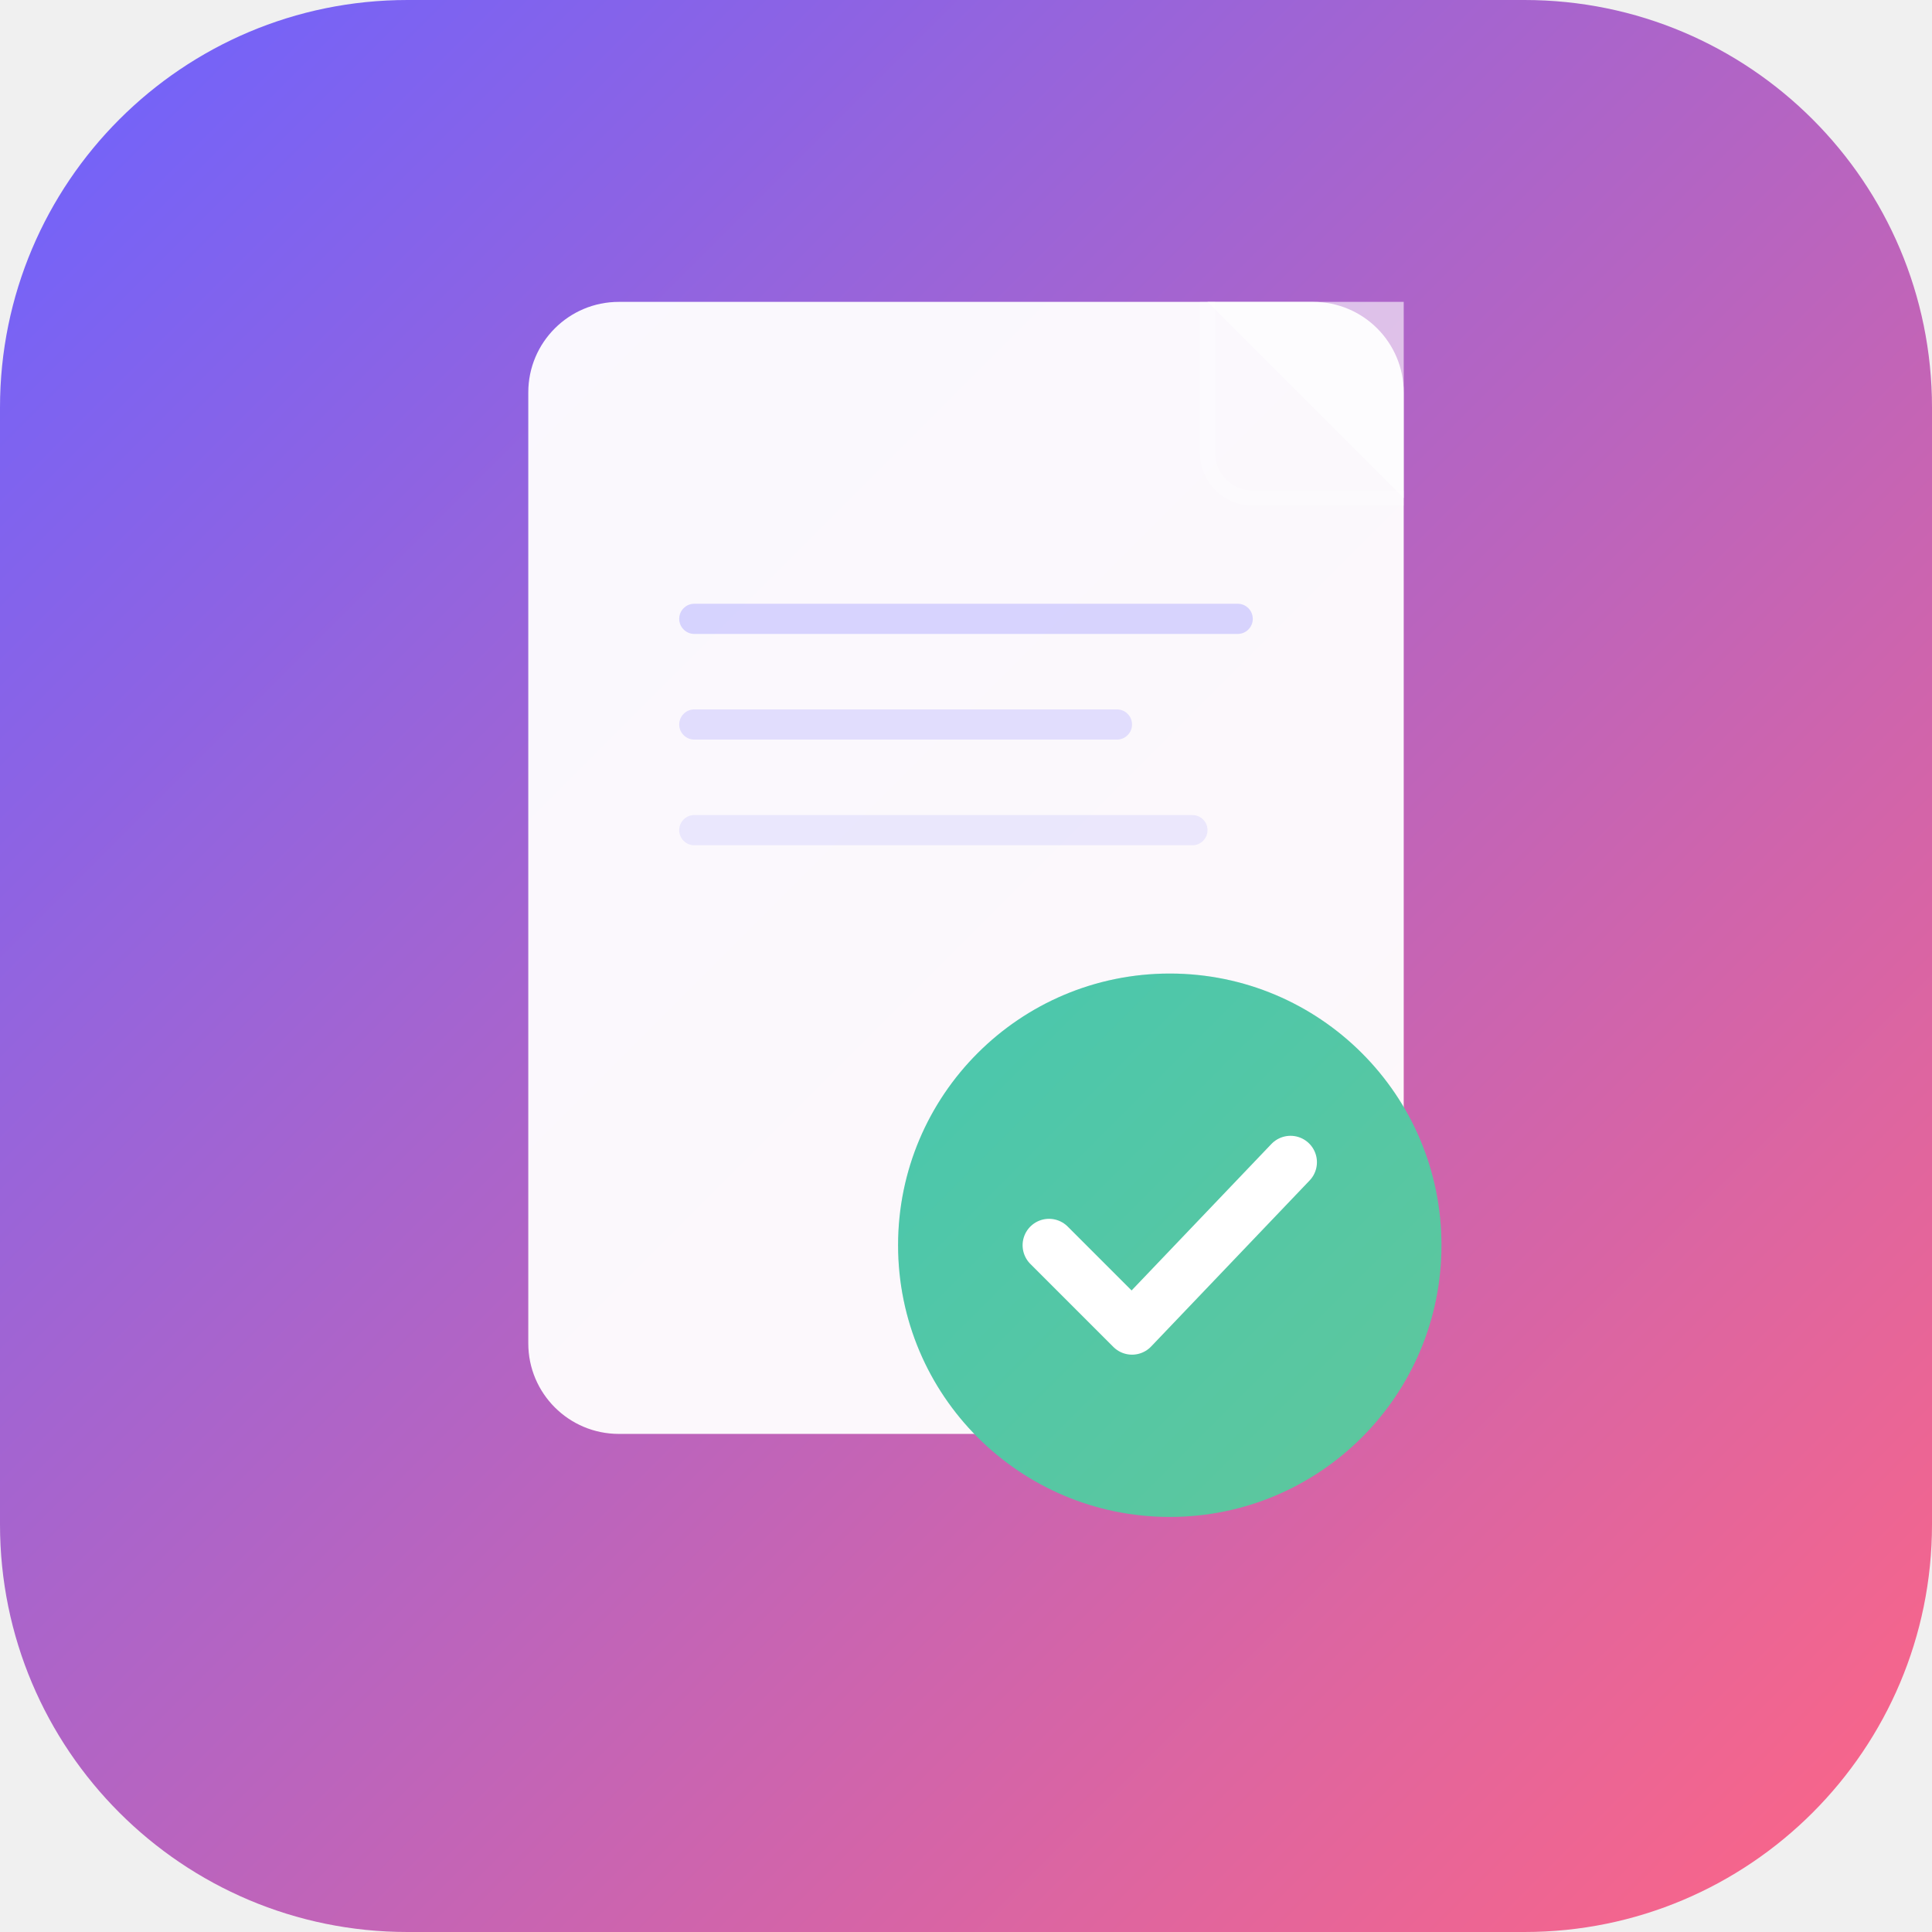
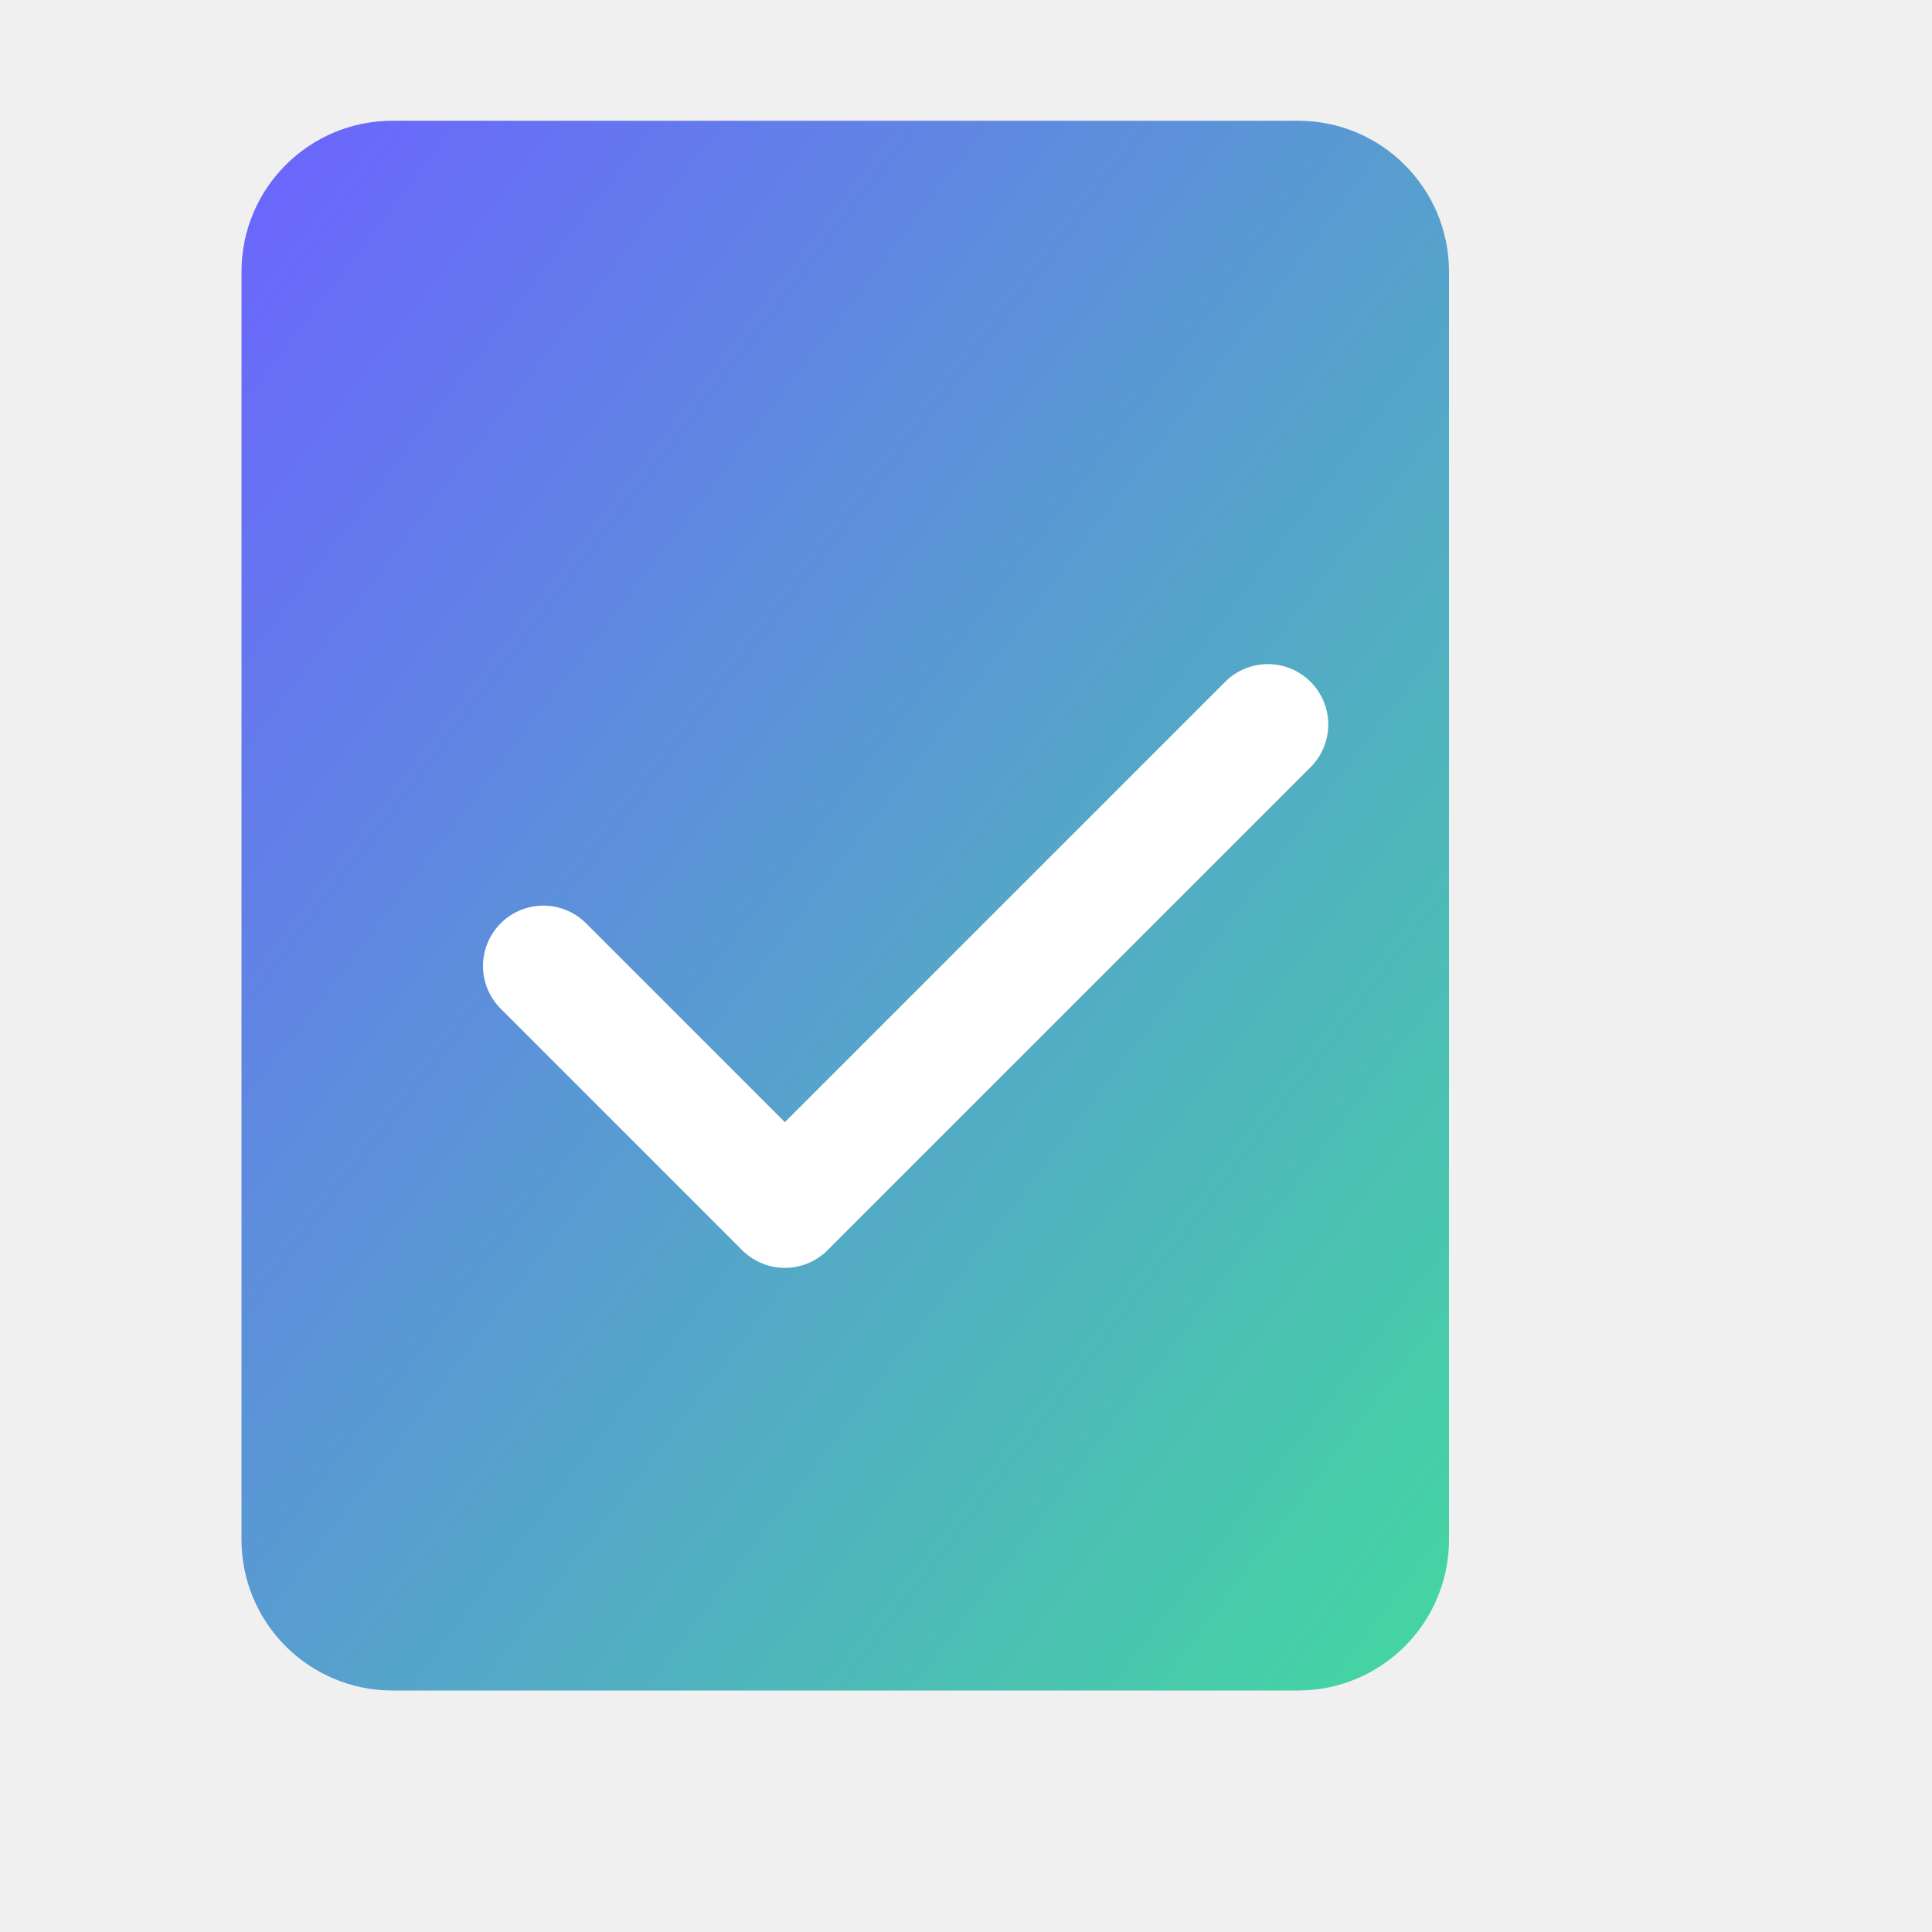
- <svg xmlns="http://www.w3.org/2000/svg" viewBox="0 0 512 512" fill="none">
+ <svg xmlns="http://www.w3.org/2000/svg" viewBox="0 0 64 64">
  <defs>
-     <linearGradient id="bg" x1="0" y1="0" x2="1" y2="1">
-       <stop offset="0%" stop-color="#6C63FF" />
-       <stop offset="100%" stop-color="#FF6584" />
+     <linearGradient id="grad" x1="0%" y1="0%" x2="100%" y2="100%">
+       <stop offset="0%" style="stop-color:#6C63FF" />
+       <stop offset="100%" style="stop-color:#43D8A0" />
    </linearGradient>
  </defs>
-   <rect width="512" height="512" rx="108" fill="url(#bg)" />
-   <rect x="140" y="80" width="232" height="300" rx="24" fill="white" opacity="0.95" />
-   <path d="M320 80 L372 80 L372 132 Z" fill="white" opacity="0.6" />
-   <path d="M320 80 L320 120 C320 126.627 325.373 132 332 132 L372 132" stroke="white" stroke-width="4" fill="none" opacity="0.3" />
-   <rect x="180" y="160" width="152" height="8" rx="4" fill="#6C63FF" opacity="0.25" />
-   <rect x="180" y="188" width="120" height="8" rx="4" fill="#6C63FF" opacity="0.18" />
-   <rect x="180" y="216" width="140" height="8" rx="4" fill="#6C63FF" opacity="0.12" />
-   <circle cx="310" cy="330" r="72" fill="#43D8A0" />
-   <circle cx="310" cy="330" r="72" fill="url(#bg)" opacity="0.15" />
-   <path d="M278 330 L300 352 L342 308" stroke="white" stroke-width="14" stroke-linecap="round" stroke-linejoin="round" fill="none" />
+   <rect x="8" y="4" width="40" height="52" rx="5" ry="5" fill="url(#grad)" />
+   <polyline points="18,32 26,40 42,24" stroke="white" stroke-width="4" stroke-linecap="round" stroke-linejoin="round" fill="none" />
</svg>
